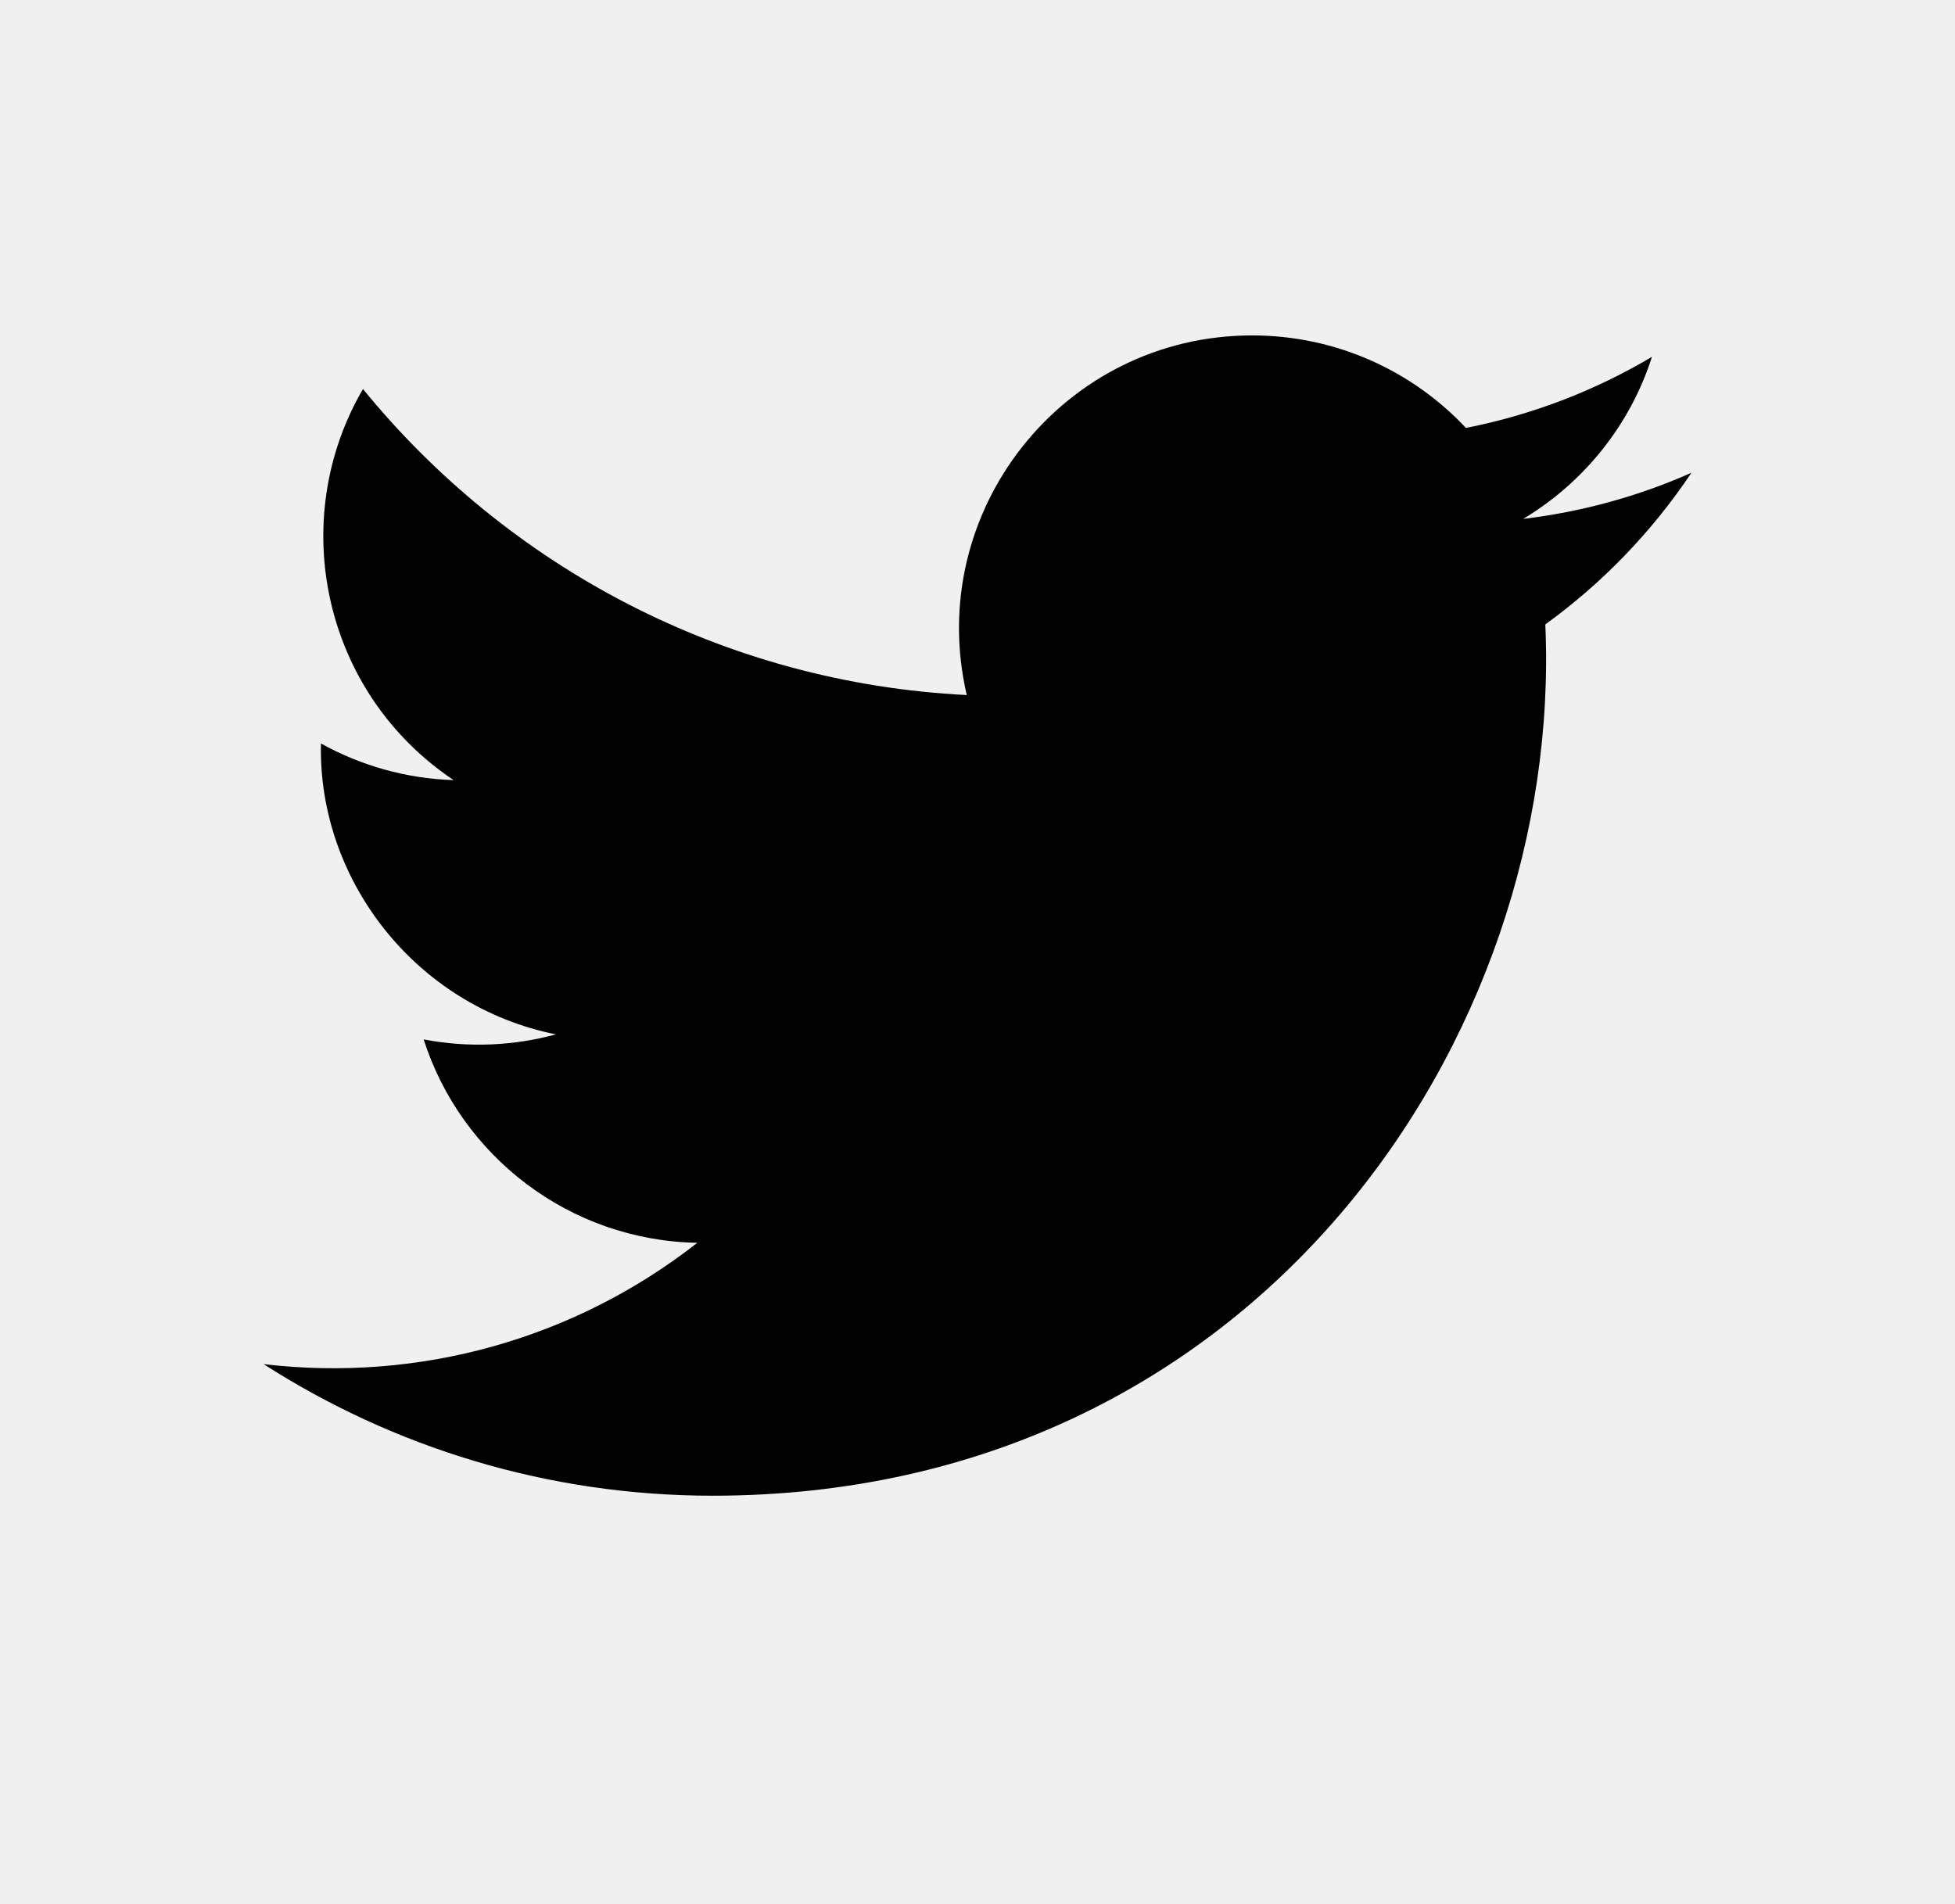
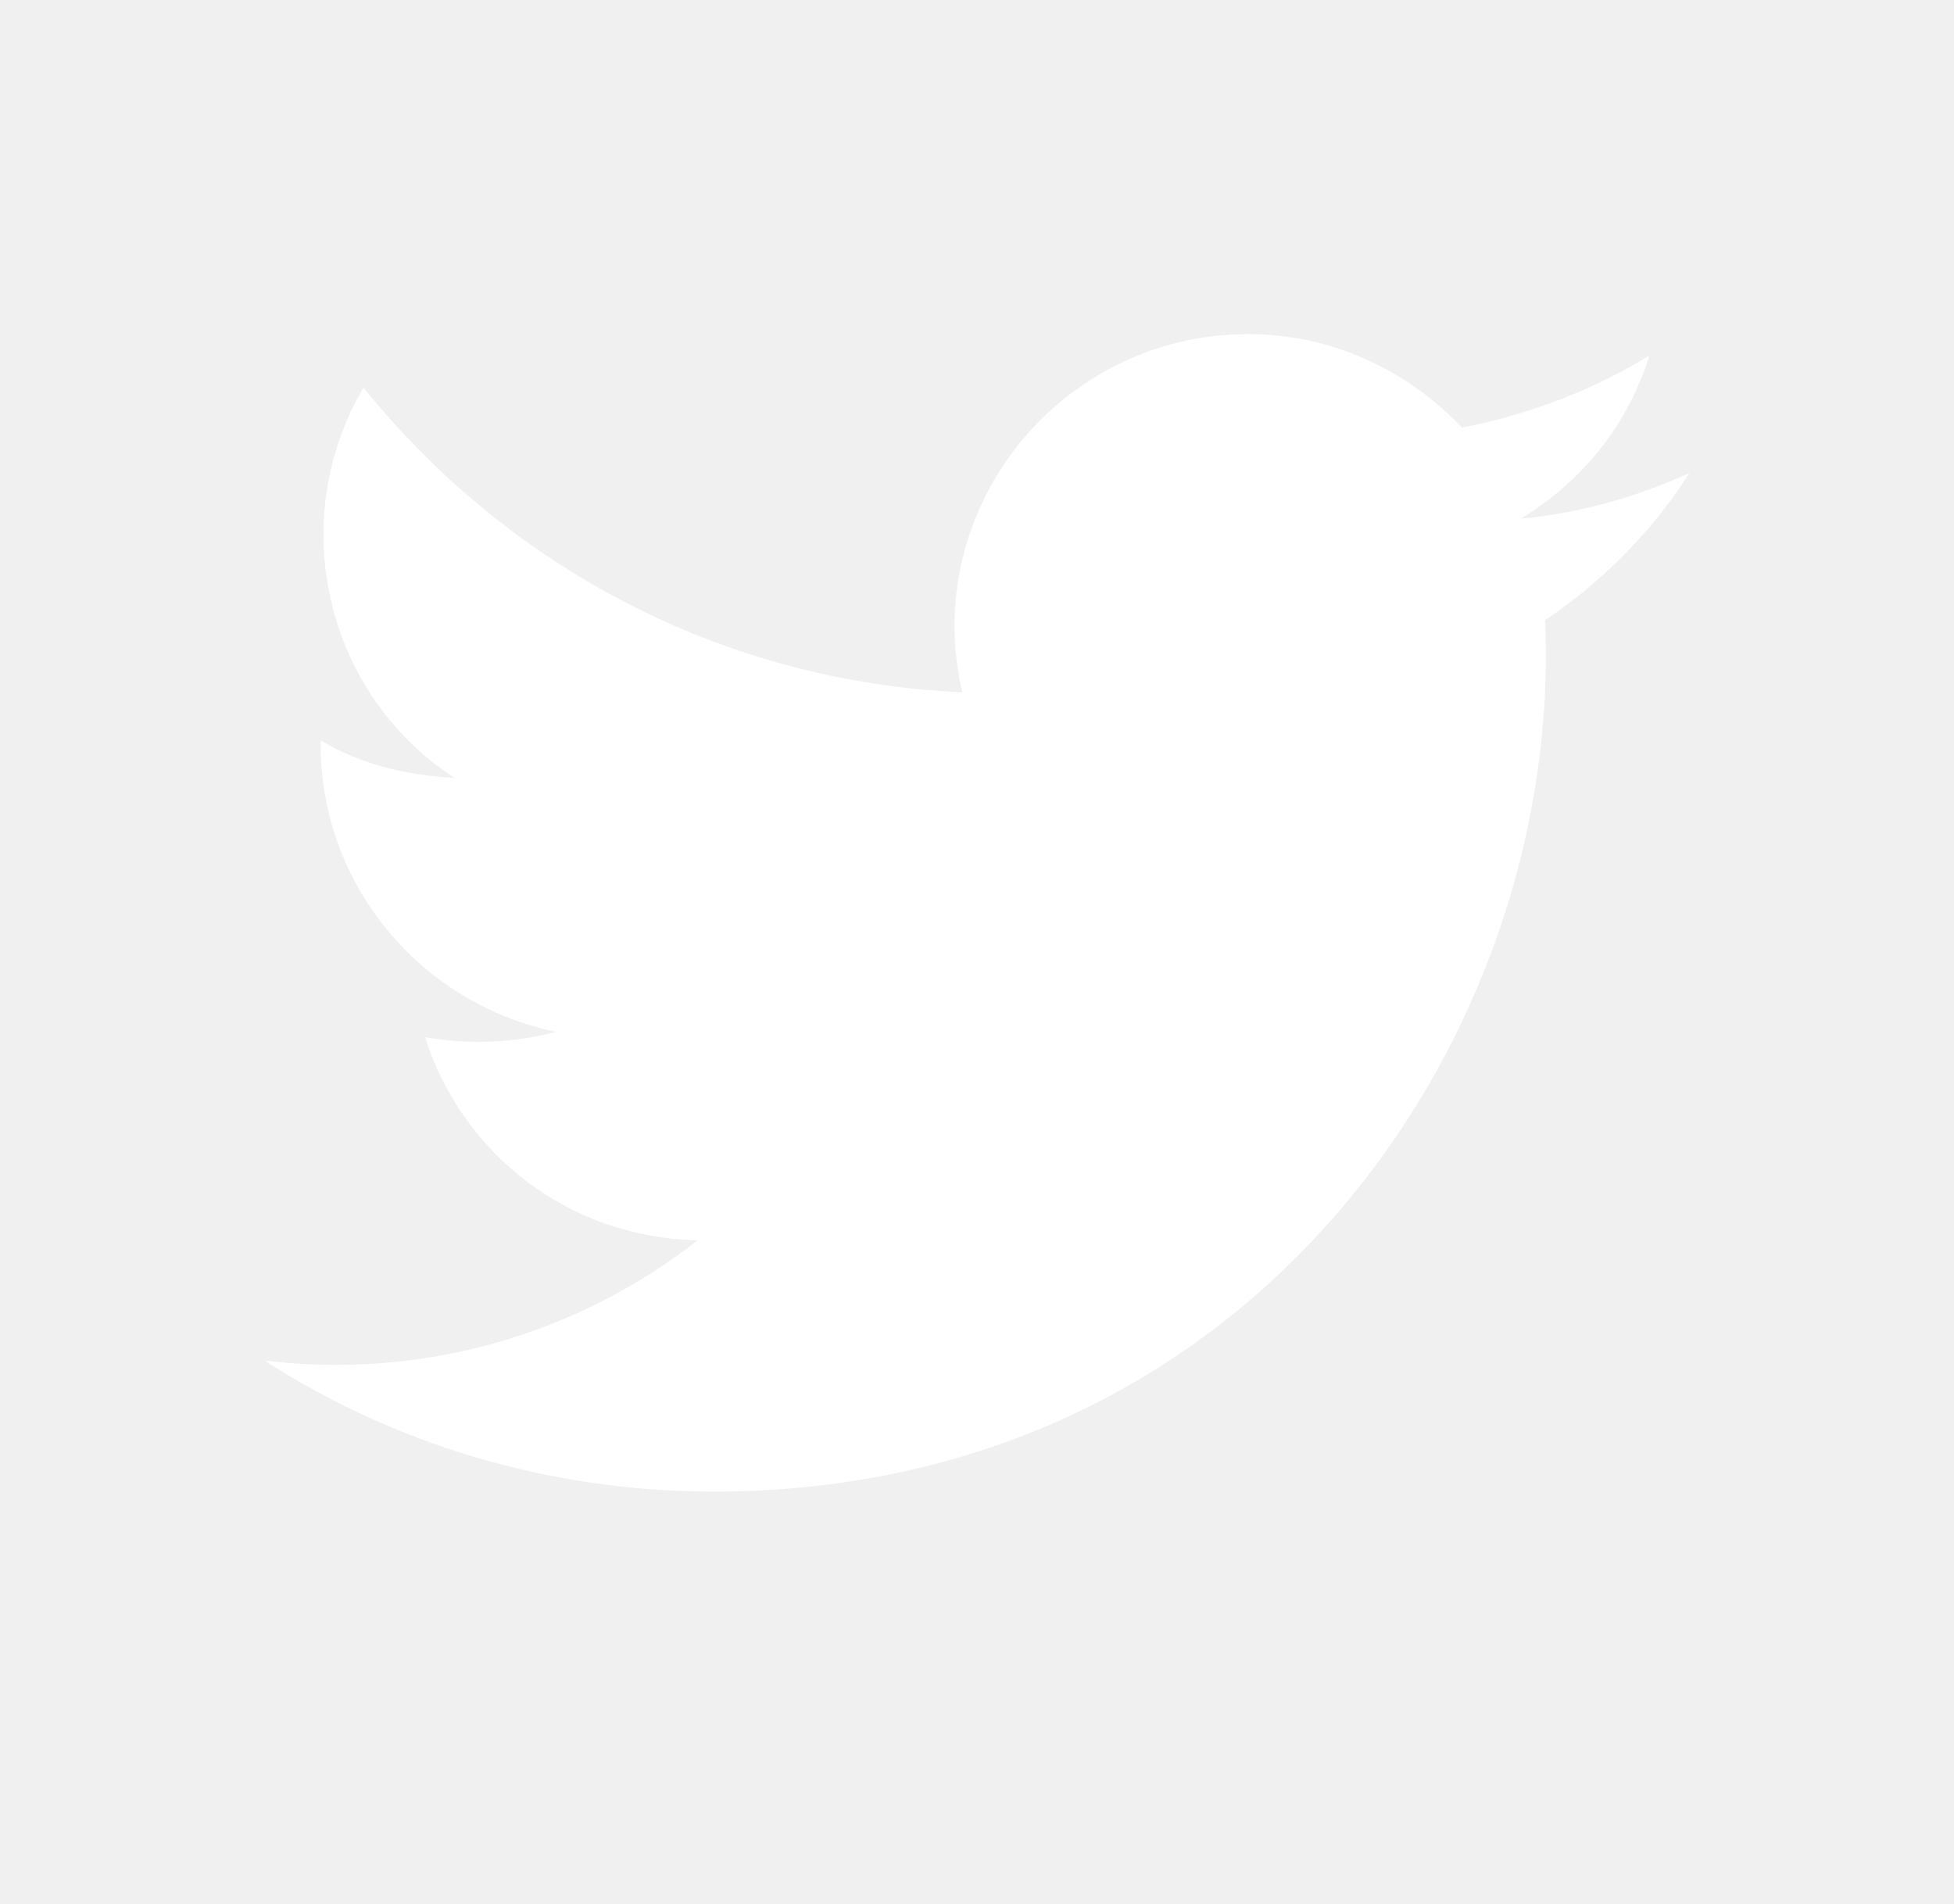
- <svg xmlns="http://www.w3.org/2000/svg" version="1.1" id="Layer_1" x="0px" y="0px" width="73.077px" height="71.153px" viewBox="0 0 73.077 71.153" enable-background="new 0 0 73.077 71.153" xml:space="preserve">
-   <path fill="#010101" d="M63.224,17.674c-1.963,0.87-4.074,1.459-6.289,1.724c2.26-1.354,3.998-3.501,4.814-6.058  c-2.115,1.255-4.457,2.166-6.953,2.657c-1.996-2.129-4.844-3.458-7.992-3.458c-7.07,0-12.265,6.596-10.667,13.444  c-9.101-0.456-17.168-4.815-22.569-11.44c-2.869,4.921-1.487,11.359,3.388,14.62c-1.794-0.058-3.483-0.55-4.959-1.37  c-0.118,5.073,3.518,9.817,8.783,10.875c-1.542,0.419-3.229,0.516-4.944,0.188c1.392,4.351,5.436,7.516,10.229,7.604  c-4.604,3.607-10.403,5.219-16.212,4.535c4.845,3.106,10.602,4.919,16.786,4.919c20.329,0,31.815-17.171,31.124-32.572  C59.9,21.798,61.757,19.869,63.224,17.674" />
+ <svg xmlns="http://www.w3.org/2000/svg" version="1.1" id="Layer_1" x="0px" y="0px" viewBox="0 0 73.1 71.2" style="enable-background:new 0 0 73.1 71.2;" xml:space="preserve">
+   <style type="text/css">
+ 	.st0{fill:#FFFFFF;}
+ </style>
+   <path class="st0" d="M63.2,17.7c-2,0.9-4.1,1.5-6.3,1.7c2.3-1.4,4-3.5,4.8-6.1c-2.1,1.3-4.5,2.2-7,2.7c-2-2.1-4.8-3.5-8-3.5  c-7.1,0-12.3,6.6-10.7,13.4C27,25.5,19,21.2,13.6,14.5c-2.9,4.9-1.5,11.4,3.4,14.6c-1.8-0.1-3.5-0.5-5-1.4  c-0.1,5.1,3.5,9.8,8.8,10.9c-1.5,0.4-3.2,0.5-4.9,0.2c1.4,4.4,5.4,7.5,10.2,7.6c-4.6,3.6-10.4,5.2-16.2,4.5  c4.8,3.1,10.6,4.9,16.8,4.9c20.3,0,31.8-17.2,31.1-32.6C59.9,21.8,61.8,19.9,63.2,17.7" />
</svg>
